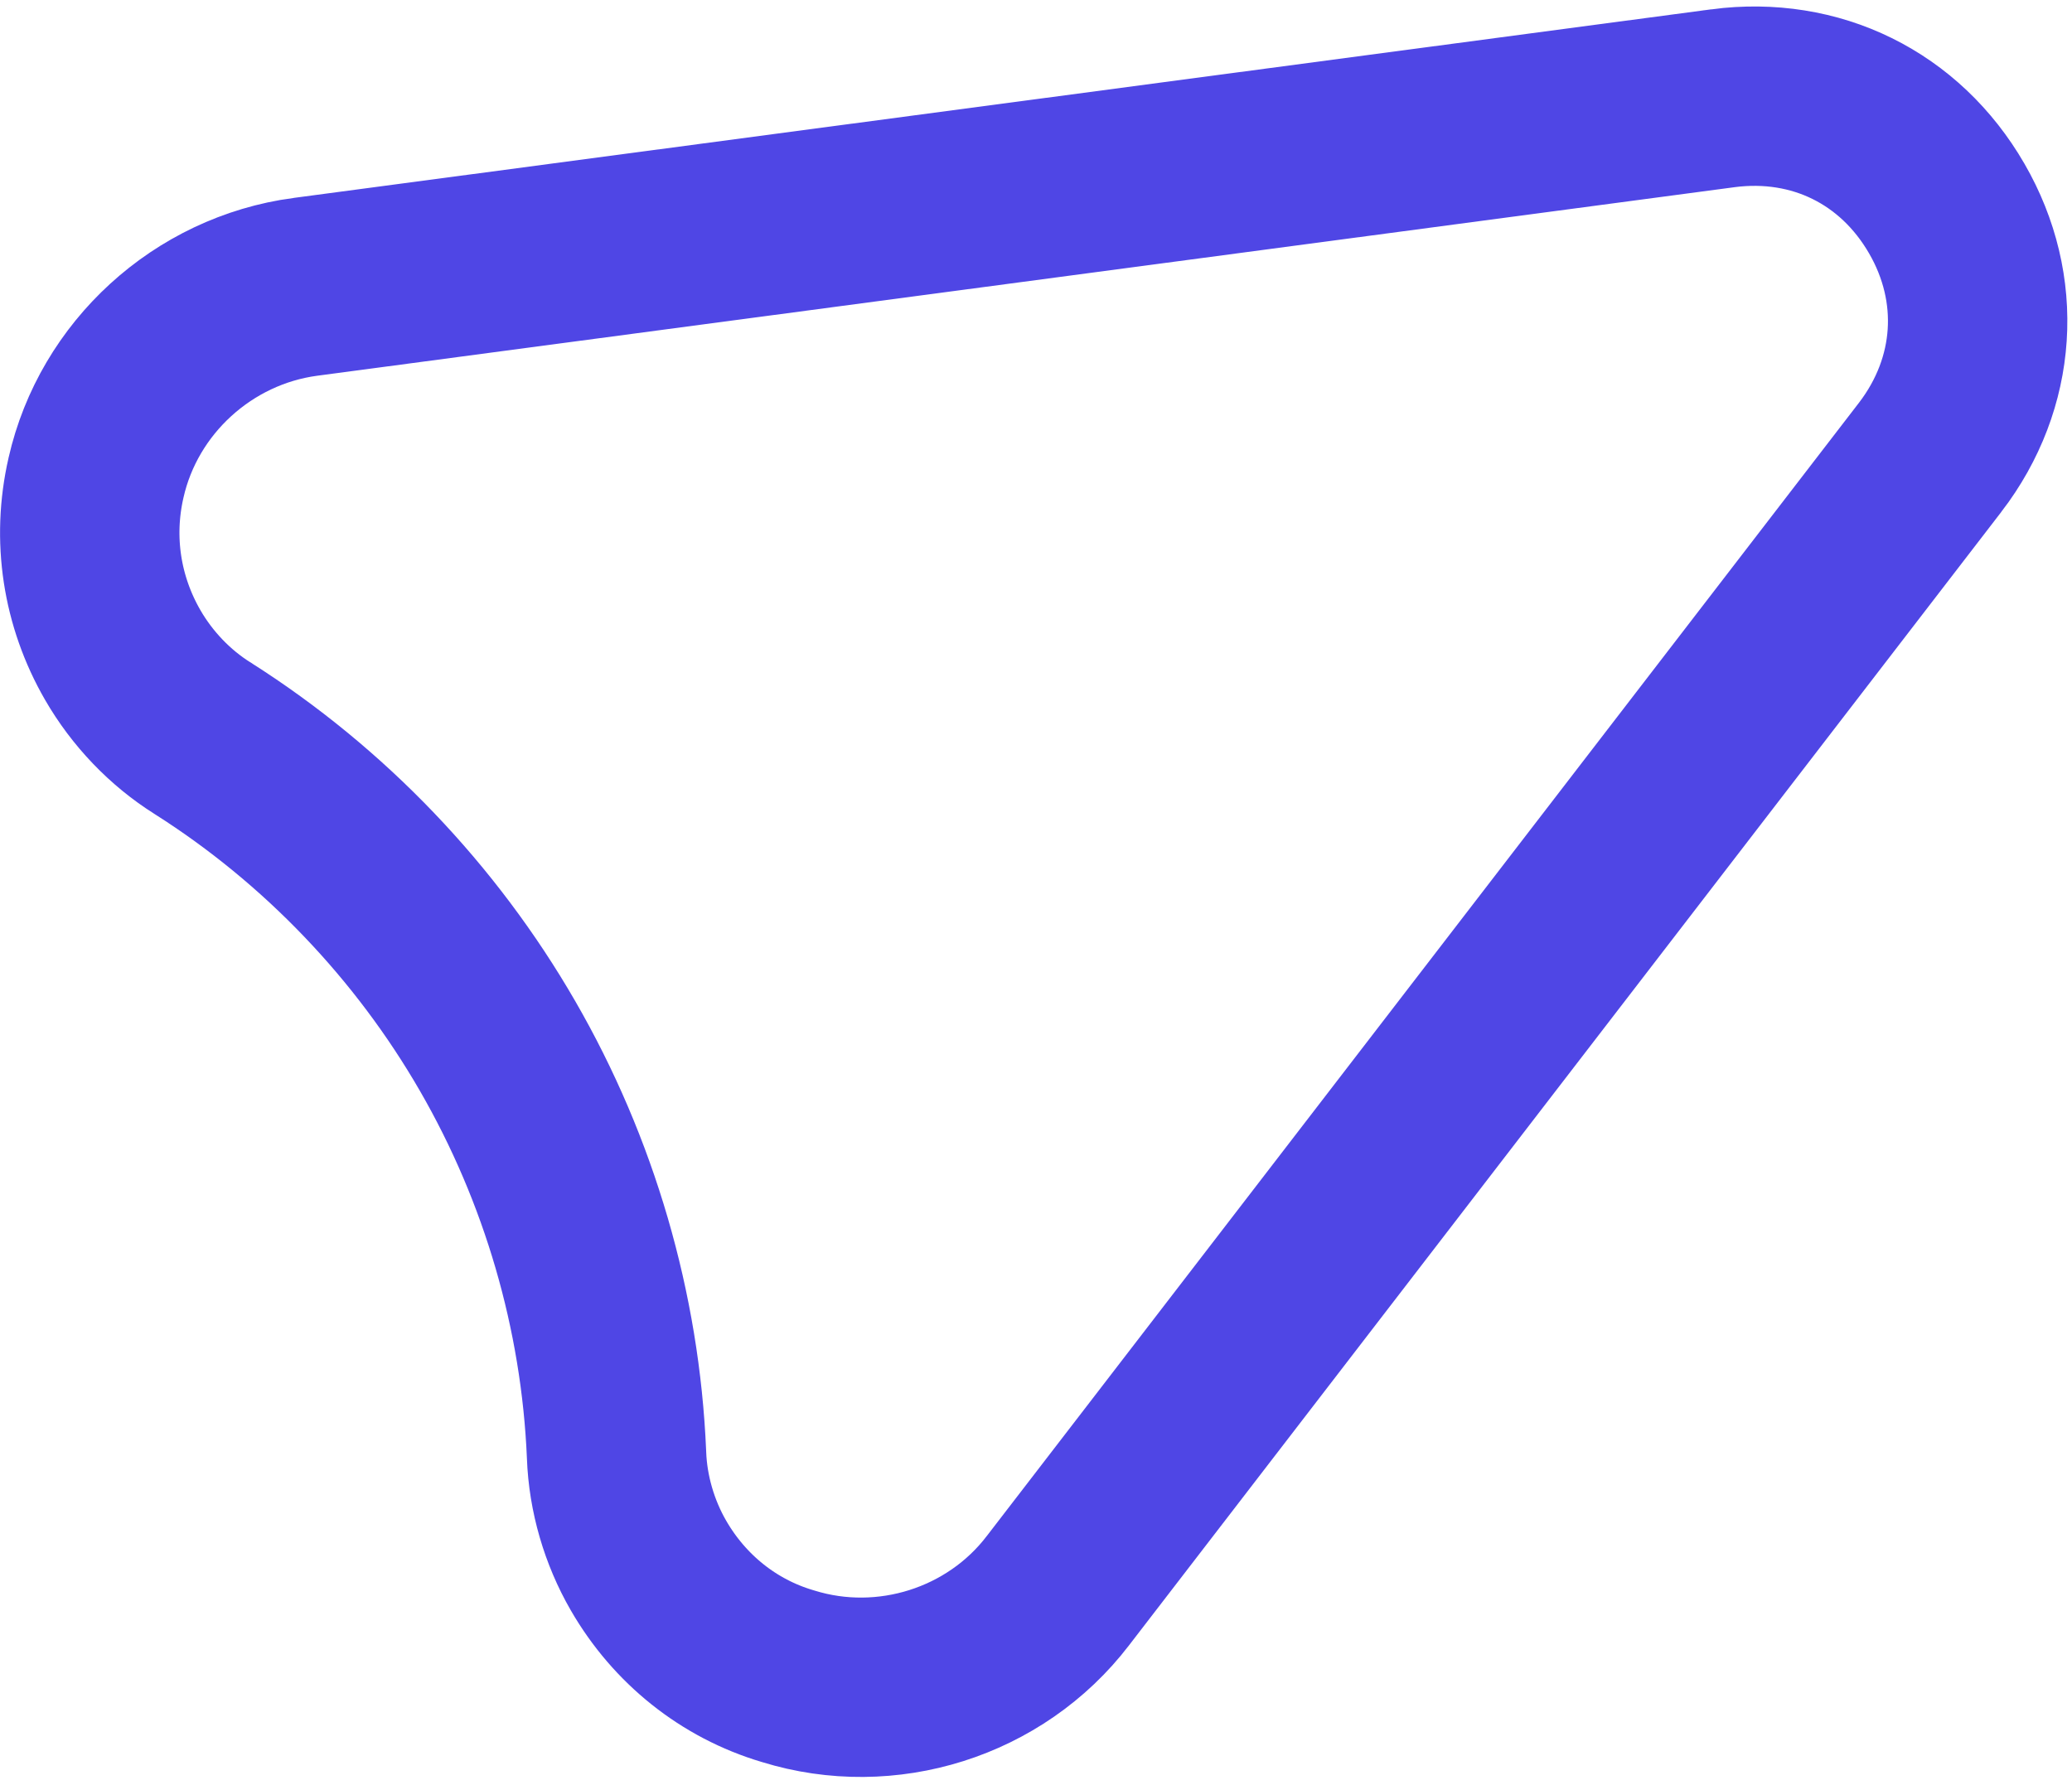
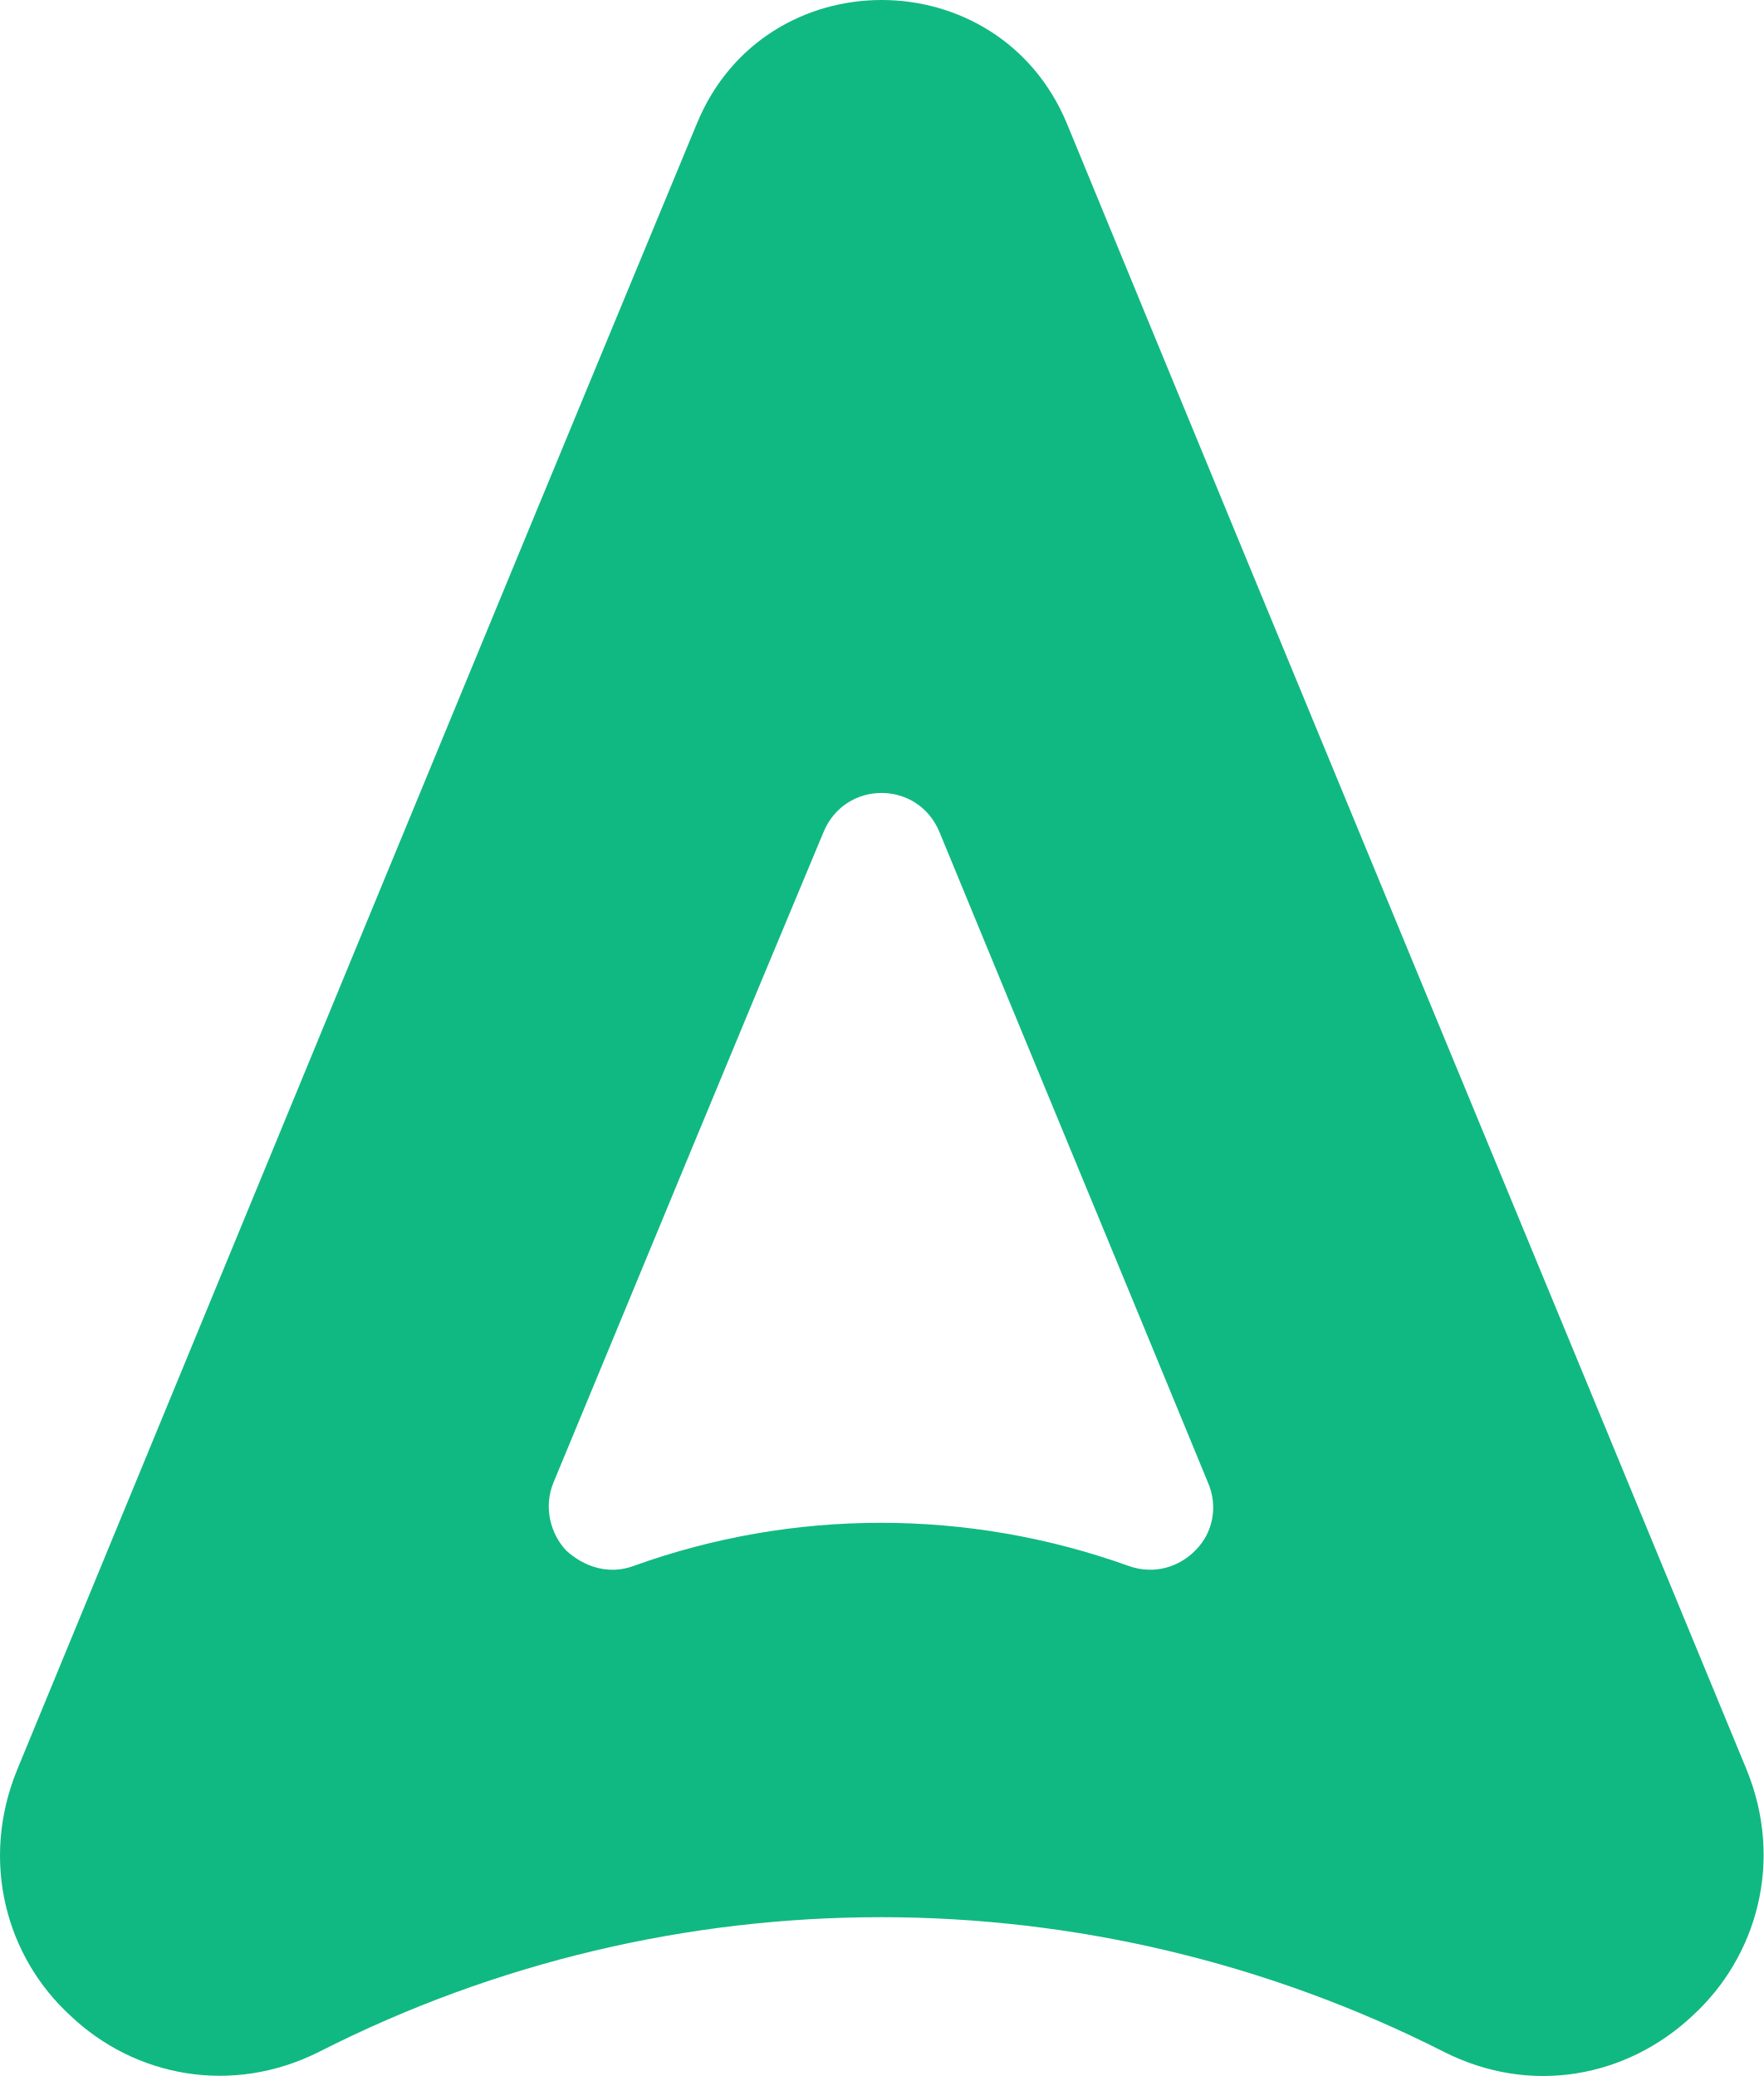
- <svg xmlns="http://www.w3.org/2000/svg" width="231" height="199" viewBox="0 0 231 199" fill="none">
-   <path d="M117.957 177.342L117.948 177.354L117.939 177.365C110.957 186.493 98.803 190.301 87.871 186.908L87.816 186.891L87.761 186.875C81.243 184.934 75.754 180.543 72.295 174.553C70.165 170.864 68.894 166.559 68.737 162.245L68.736 162.215L68.735 162.186C68.059 146.178 63.46 130.464 55.468 116.622C47.477 102.781 36.167 90.941 22.642 82.351L22.618 82.335L22.593 82.32C18.942 80.031 15.846 76.781 13.681 73.03C10.231 67.054 9.145 60.073 10.701 53.281L10.704 53.269L10.707 53.256C13.227 42.125 22.614 33.514 34.039 31.983C34.04 31.983 34.041 31.983 34.042 31.983L192.088 10.955C192.091 10.954 192.094 10.954 192.097 10.953C202.423 9.61 211.822 14.221 217.044 23.265C222.203 32.2 221.528 42.698 215.203 50.969C215.2 50.972 215.198 50.975 215.195 50.979L117.957 177.342Z" stroke="#4F46E5" stroke-width="20" />
+ <svg xmlns="http://www.w3.org/2000/svg" width="220" height="259" viewBox="0 0 220 259" fill="none">
+   <path d="M217.878 220.782C189.683 152.429 161.289 83.976 133.094 15.424C124.556 -5.141 95.368 -5.141 86.929 15.424C58.535 83.877 30.34 152.429 2.145 220.782C-2.522 232.208 0.755 244.13 8.796 251.482C16.739 259.032 28.851 261.516 39.871 255.952C83.851 233.599 135.874 233.599 180.053 255.952C190.974 261.516 202.986 259.132 211.127 251.482C219.169 244.13 222.544 232.208 217.878 220.782ZM149.177 193.361C147.192 195.448 144.015 196.541 140.738 195.348C120.783 188.195 98.942 188.195 79.086 195.348C75.909 196.541 72.831 195.448 70.647 193.461C68.662 191.374 67.768 187.997 69.059 184.917C80.277 157.893 91.397 130.87 102.714 103.846C105.395 97.289 114.529 97.289 117.209 103.846C128.329 130.87 139.547 157.893 150.666 184.917C152.056 188.096 151.163 191.374 149.177 193.361Z" fill="#10B981" />
</svg>
